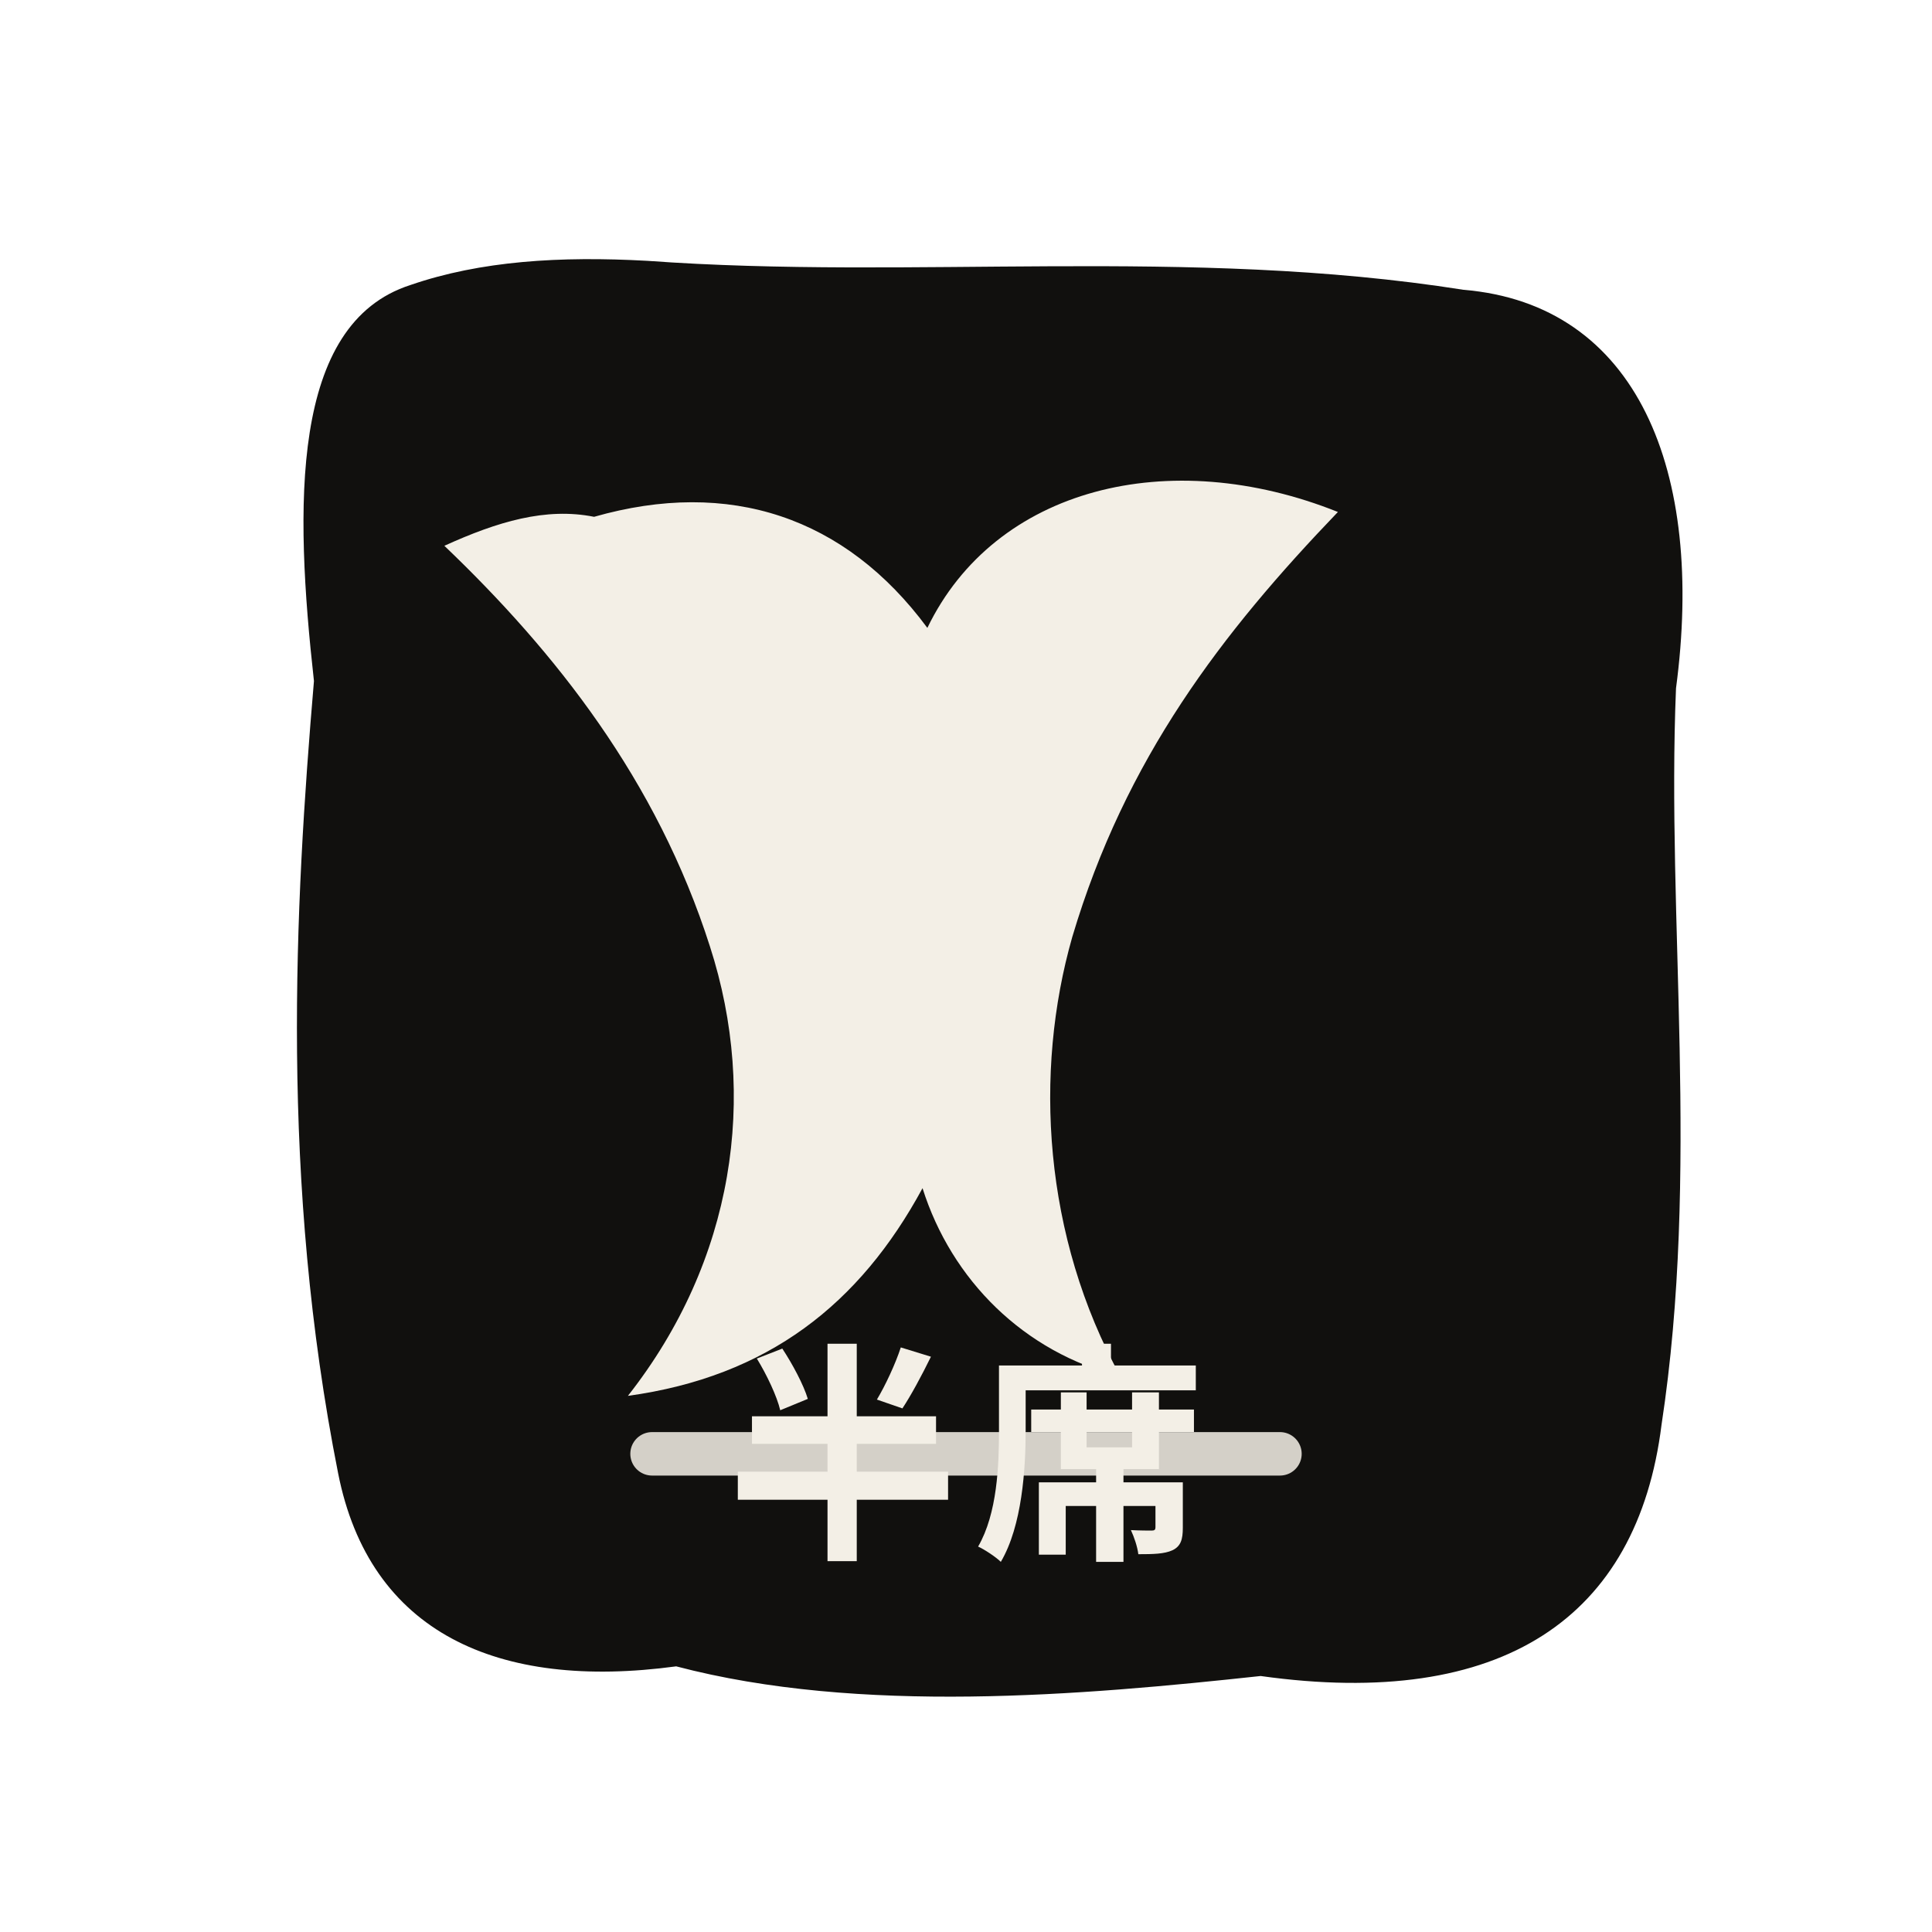
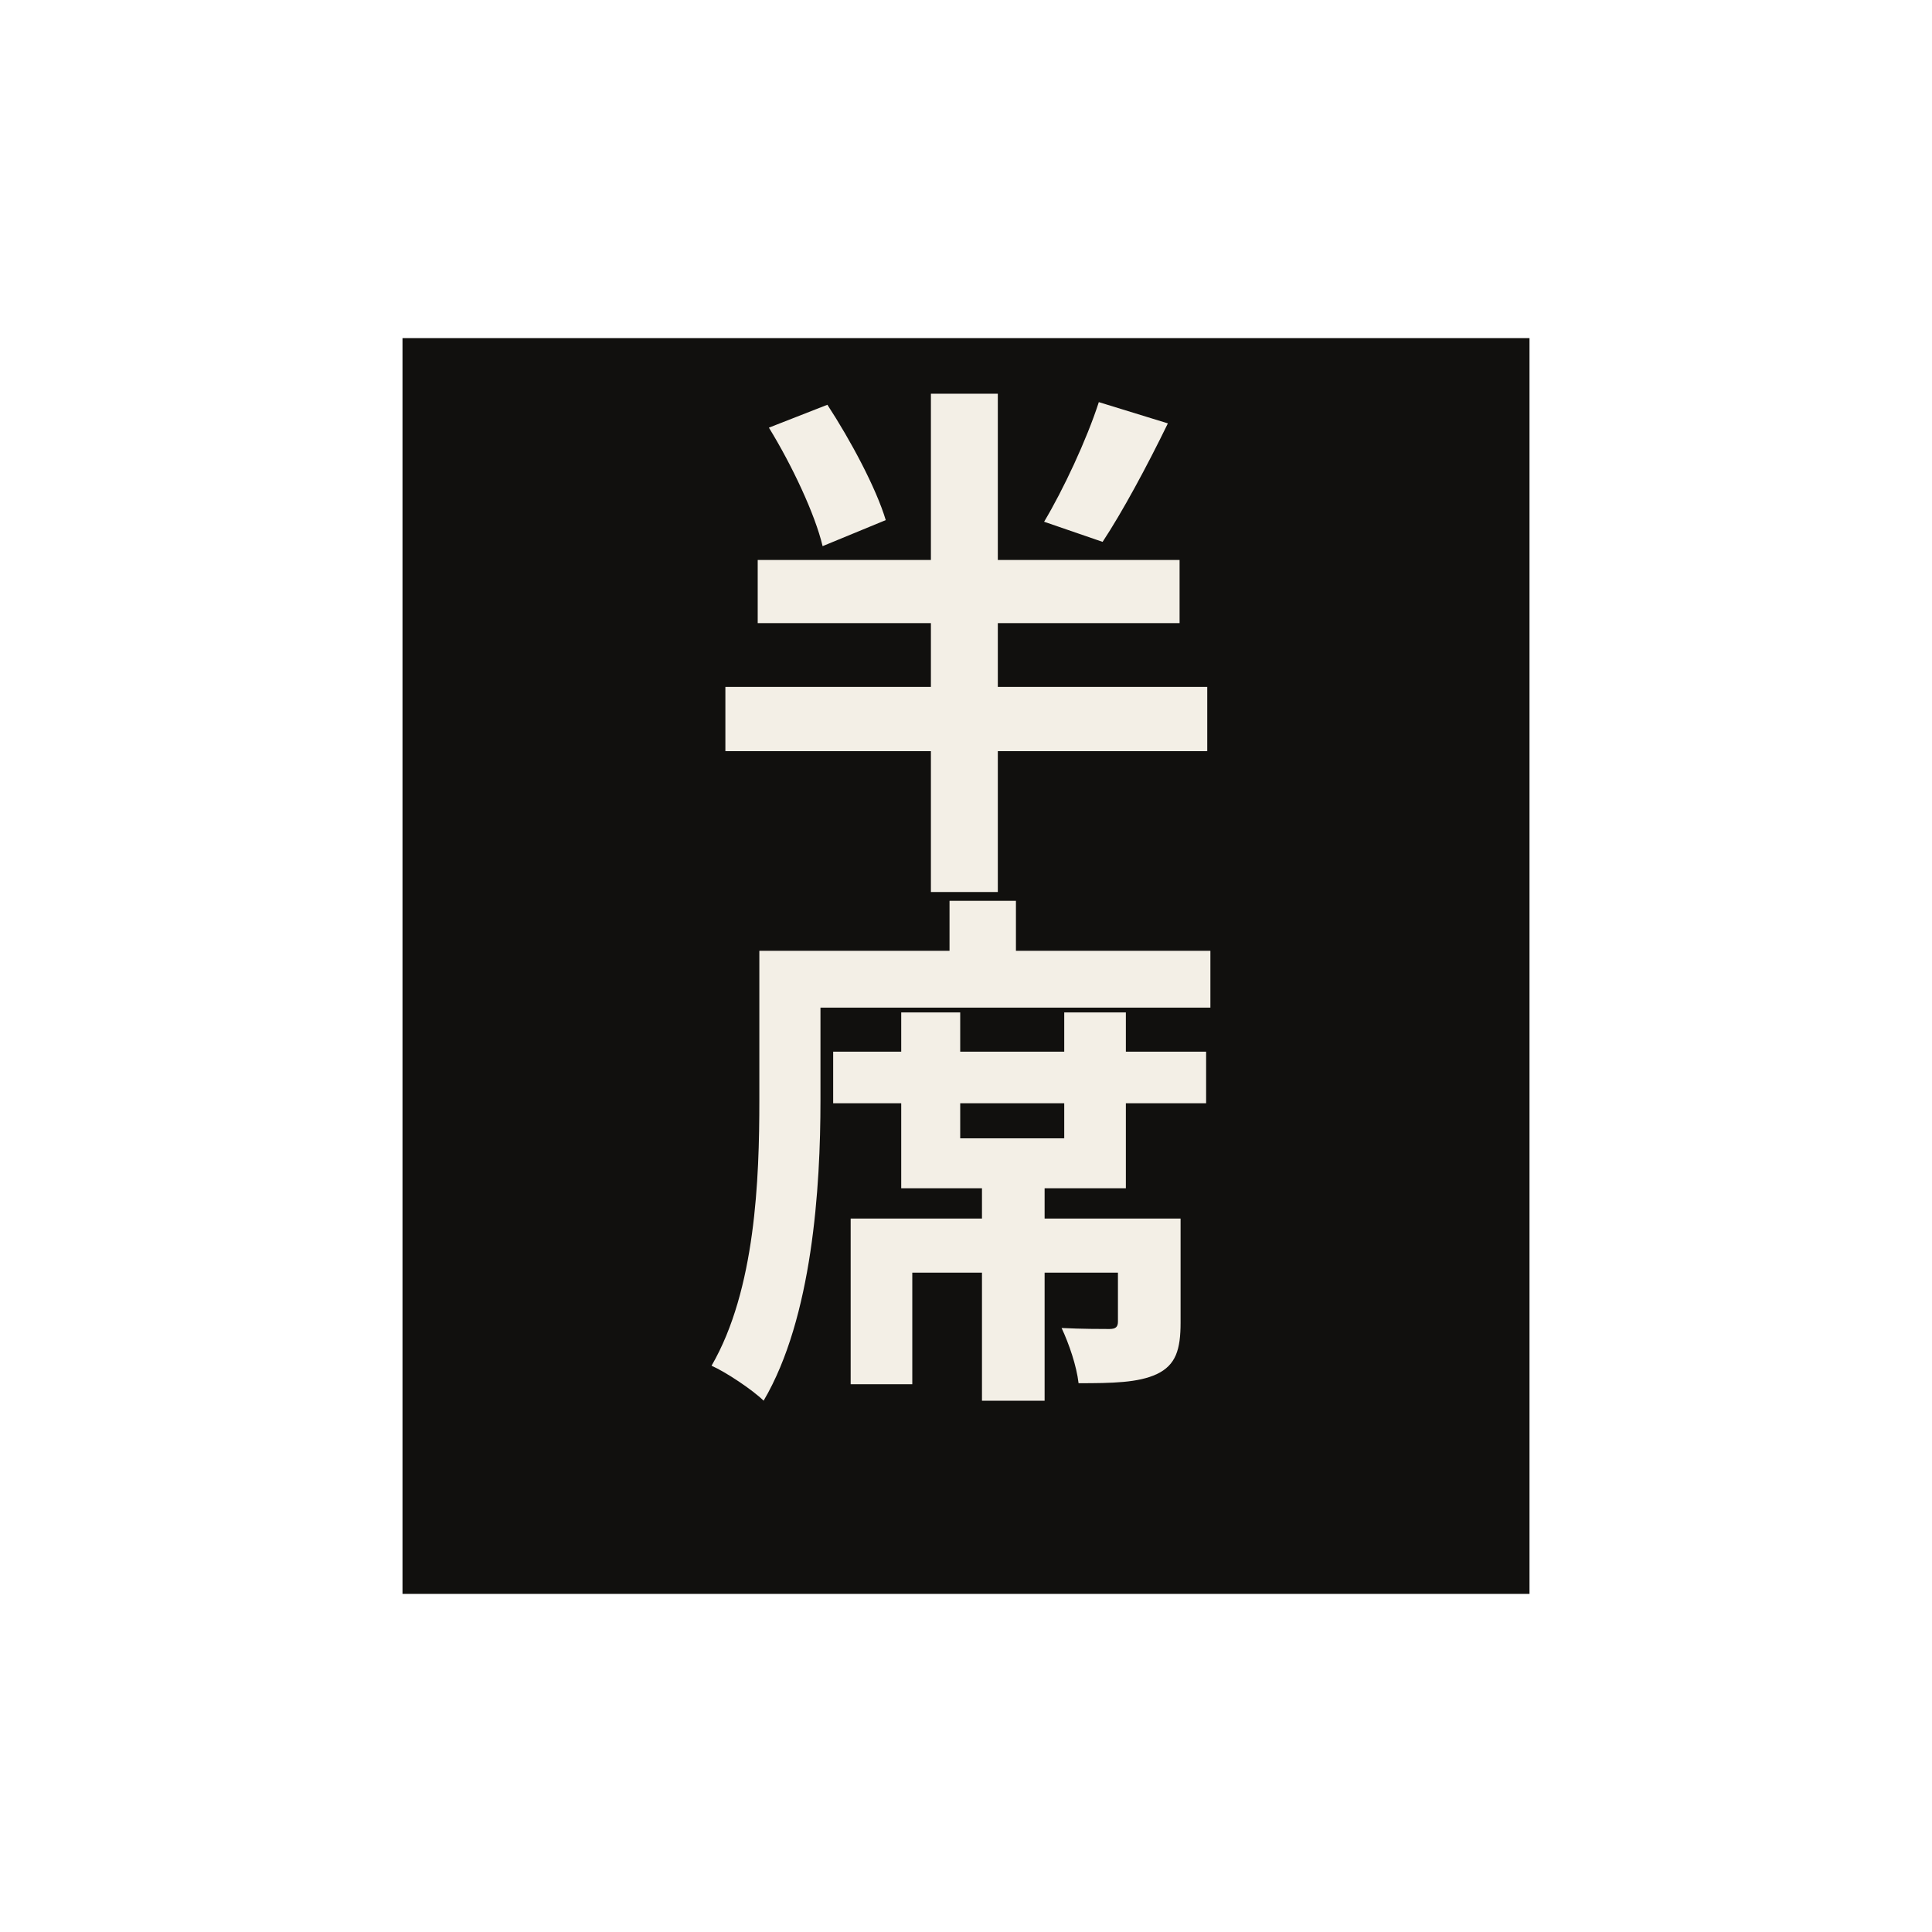
- <svg xmlns="http://www.w3.org/2000/svg" width="240" height="240" viewBox="0 0 800 800" role="img" aria-label="半席">
-   <path d="M170 118 C120 134 122 210 130 282 C122 376 116 489 140 610 C153 676 206 700 280 690 C356 710 448 702 522 694 C622 708 678 670 688 590 C704 485 690 381 694 285 C706 195 678 126 606 120 C492 102 378 116 268 108 C232 106 199 108 170 118 Z" fill="#11100E" />
-   <path d="M246 214 C302 198 350 214 384 260 C412 202 484 184 554 212 C506 262 466 314 444 388 C428 444 432 512 464 570 C424 560 394 530 382 492 C356 540 318 570 260 578 C304 522 314 454 294 392 C272 323 230 270 184 226 C206 216 226 210 246 214 Z" fill="#F3EFE6" />
-   <path d="M270 602 H530" stroke="#F3EFE6" stroke-width="18" stroke-linecap="round" opacity="0.86" />
-   <text x="400" y="638" text-anchor="middle" fill="#F3EFE6" font-family="Songti SC, STSong, SimSun, serif" font-size="96" font-weight="600" letter-spacing="6">半席</text>
-   <path d="M32 32 H768 V768 H32 Z" fill="none" stroke="#11100E" stroke-width="0" />
+ <svg xmlns="http://www.w3.org/2000/svg" width="240" height="240" viewBox="0 0 240 240" role="img" aria-label="半席">
+   <rect width="240" height="240" fill="none" />
+   <path d="M50 42 H190 V198 H50 Z" fill="#11100E" />
+   <text x="120" y="105" text-anchor="middle" fill="#F3EFE6" font-family="Songti SC, STSong, SimSun, serif" font-size="66" font-weight="600">半</text>
+   <text x="120" y="168" text-anchor="middle" fill="#F3EFE6" font-family="Songti SC, STSong, SimSun, serif" font-size="66" font-weight="600">席</text>
</svg>
